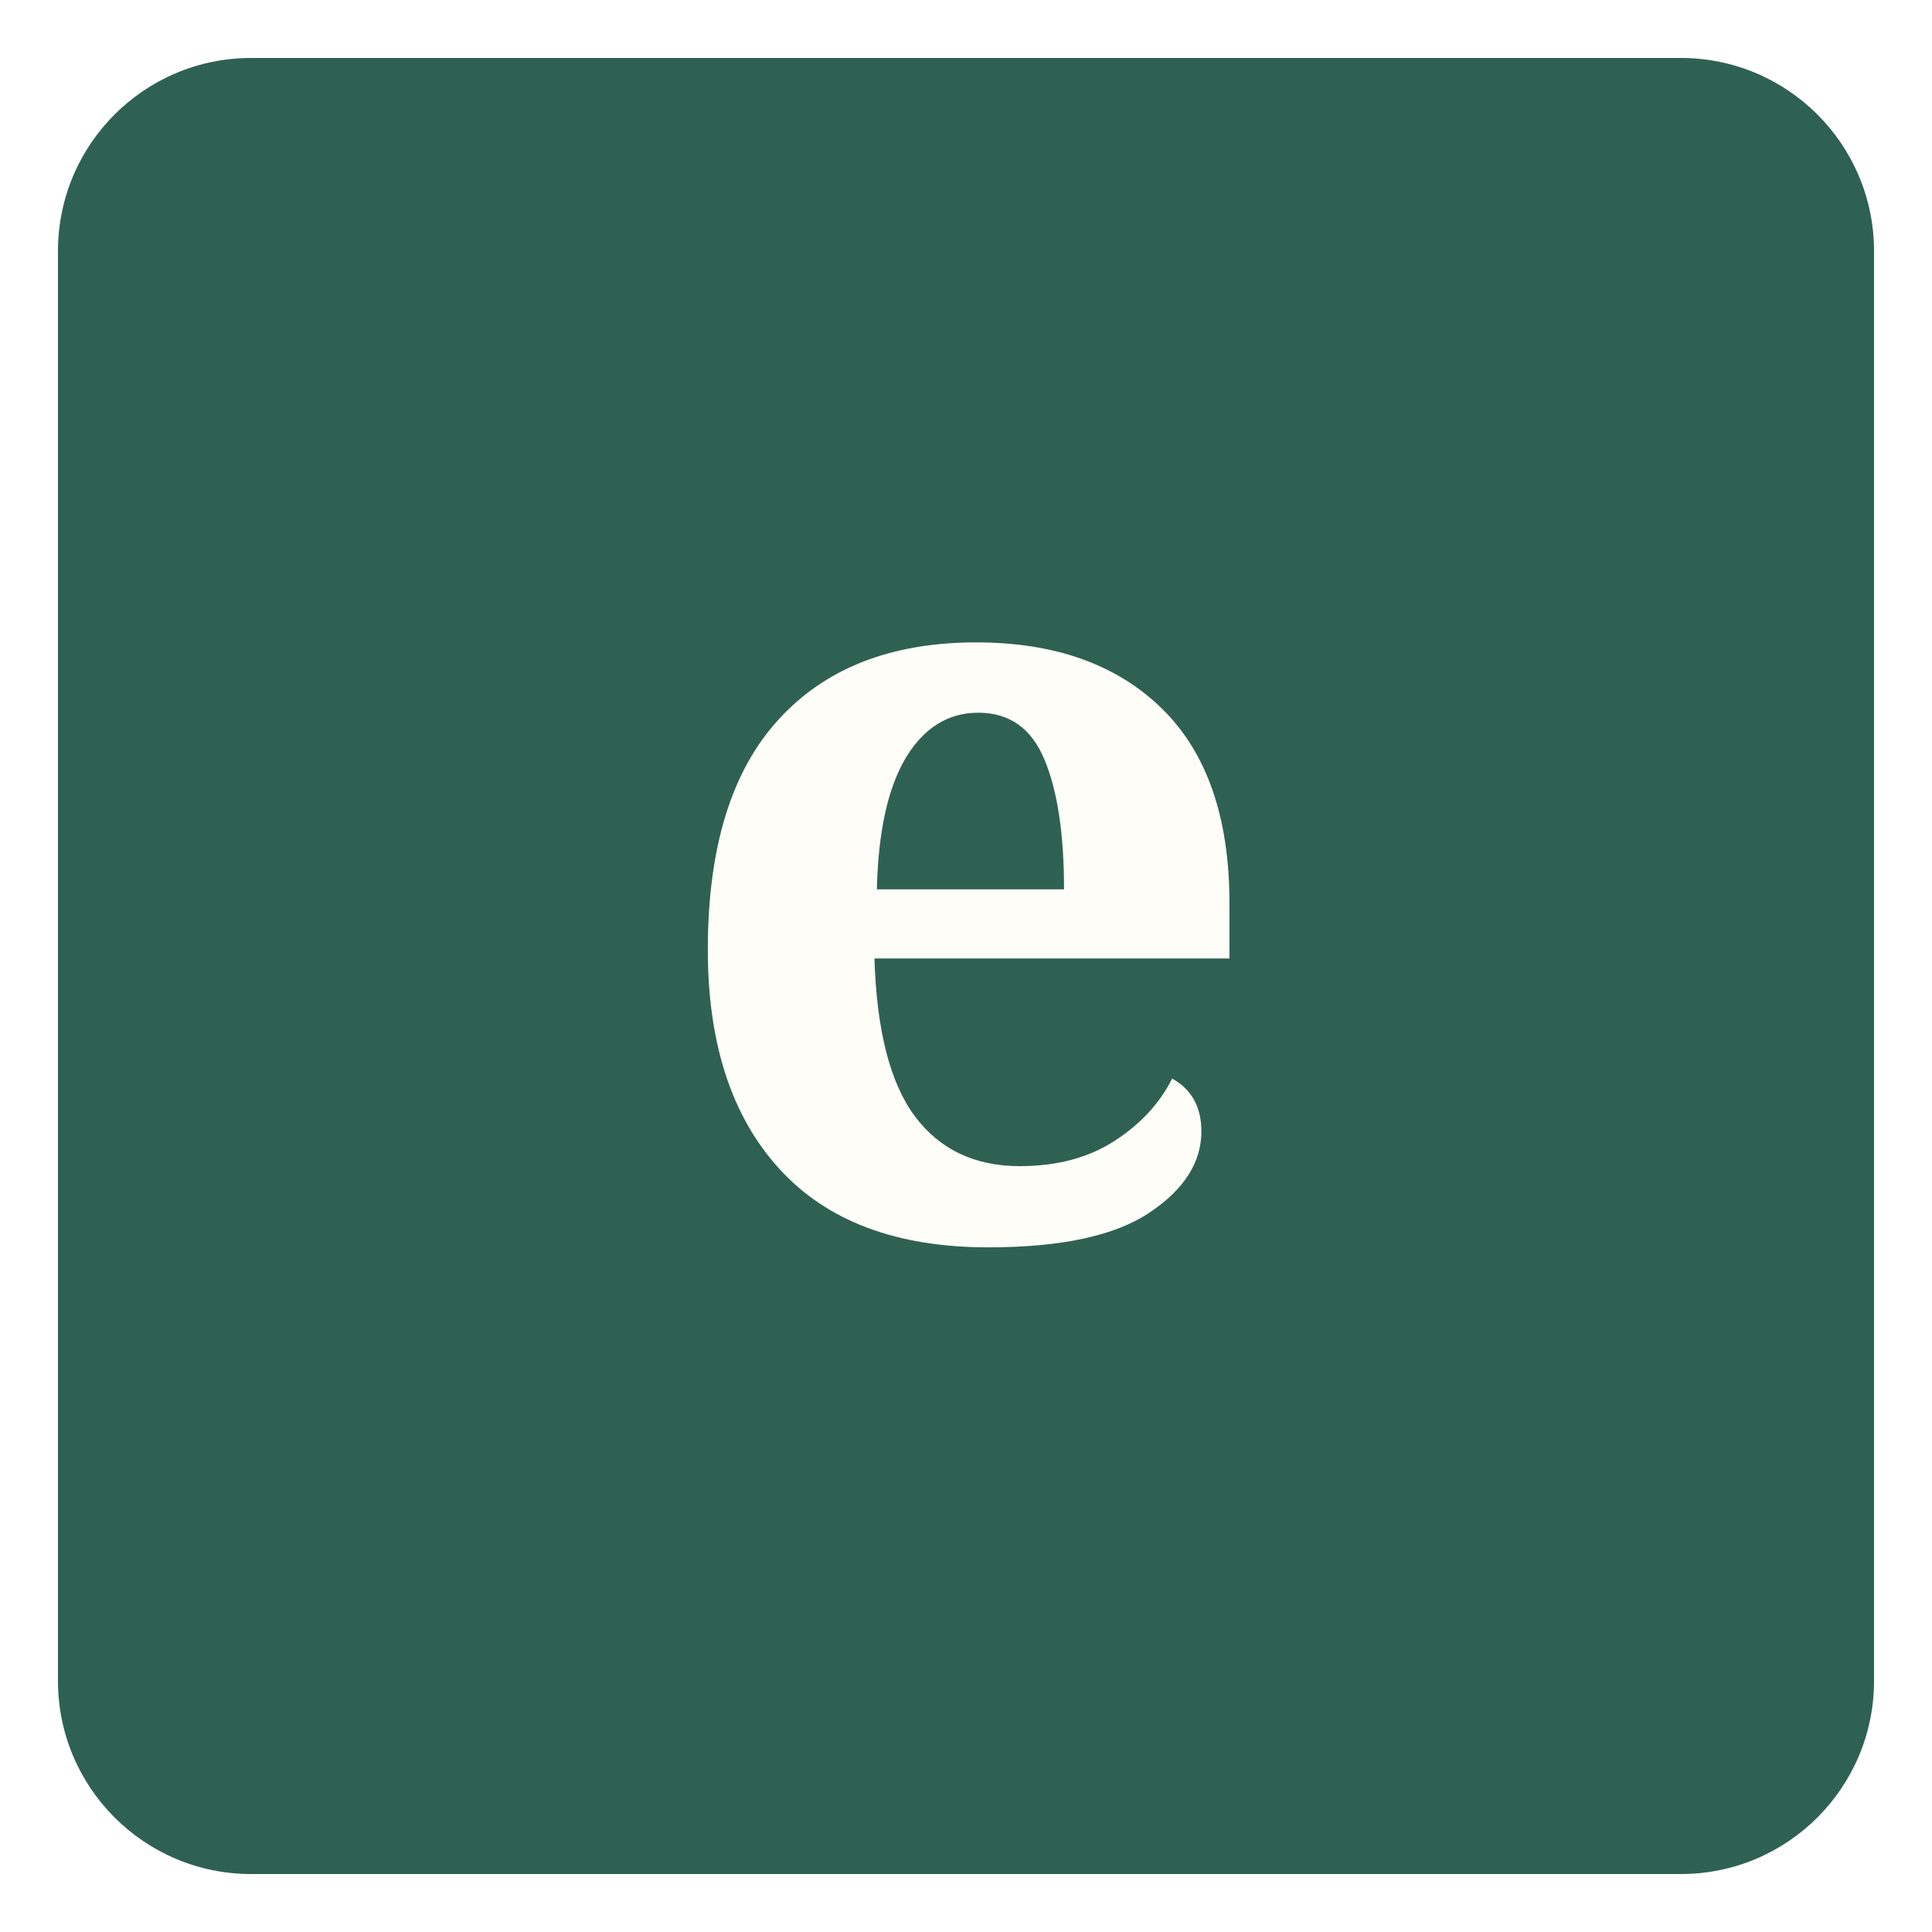
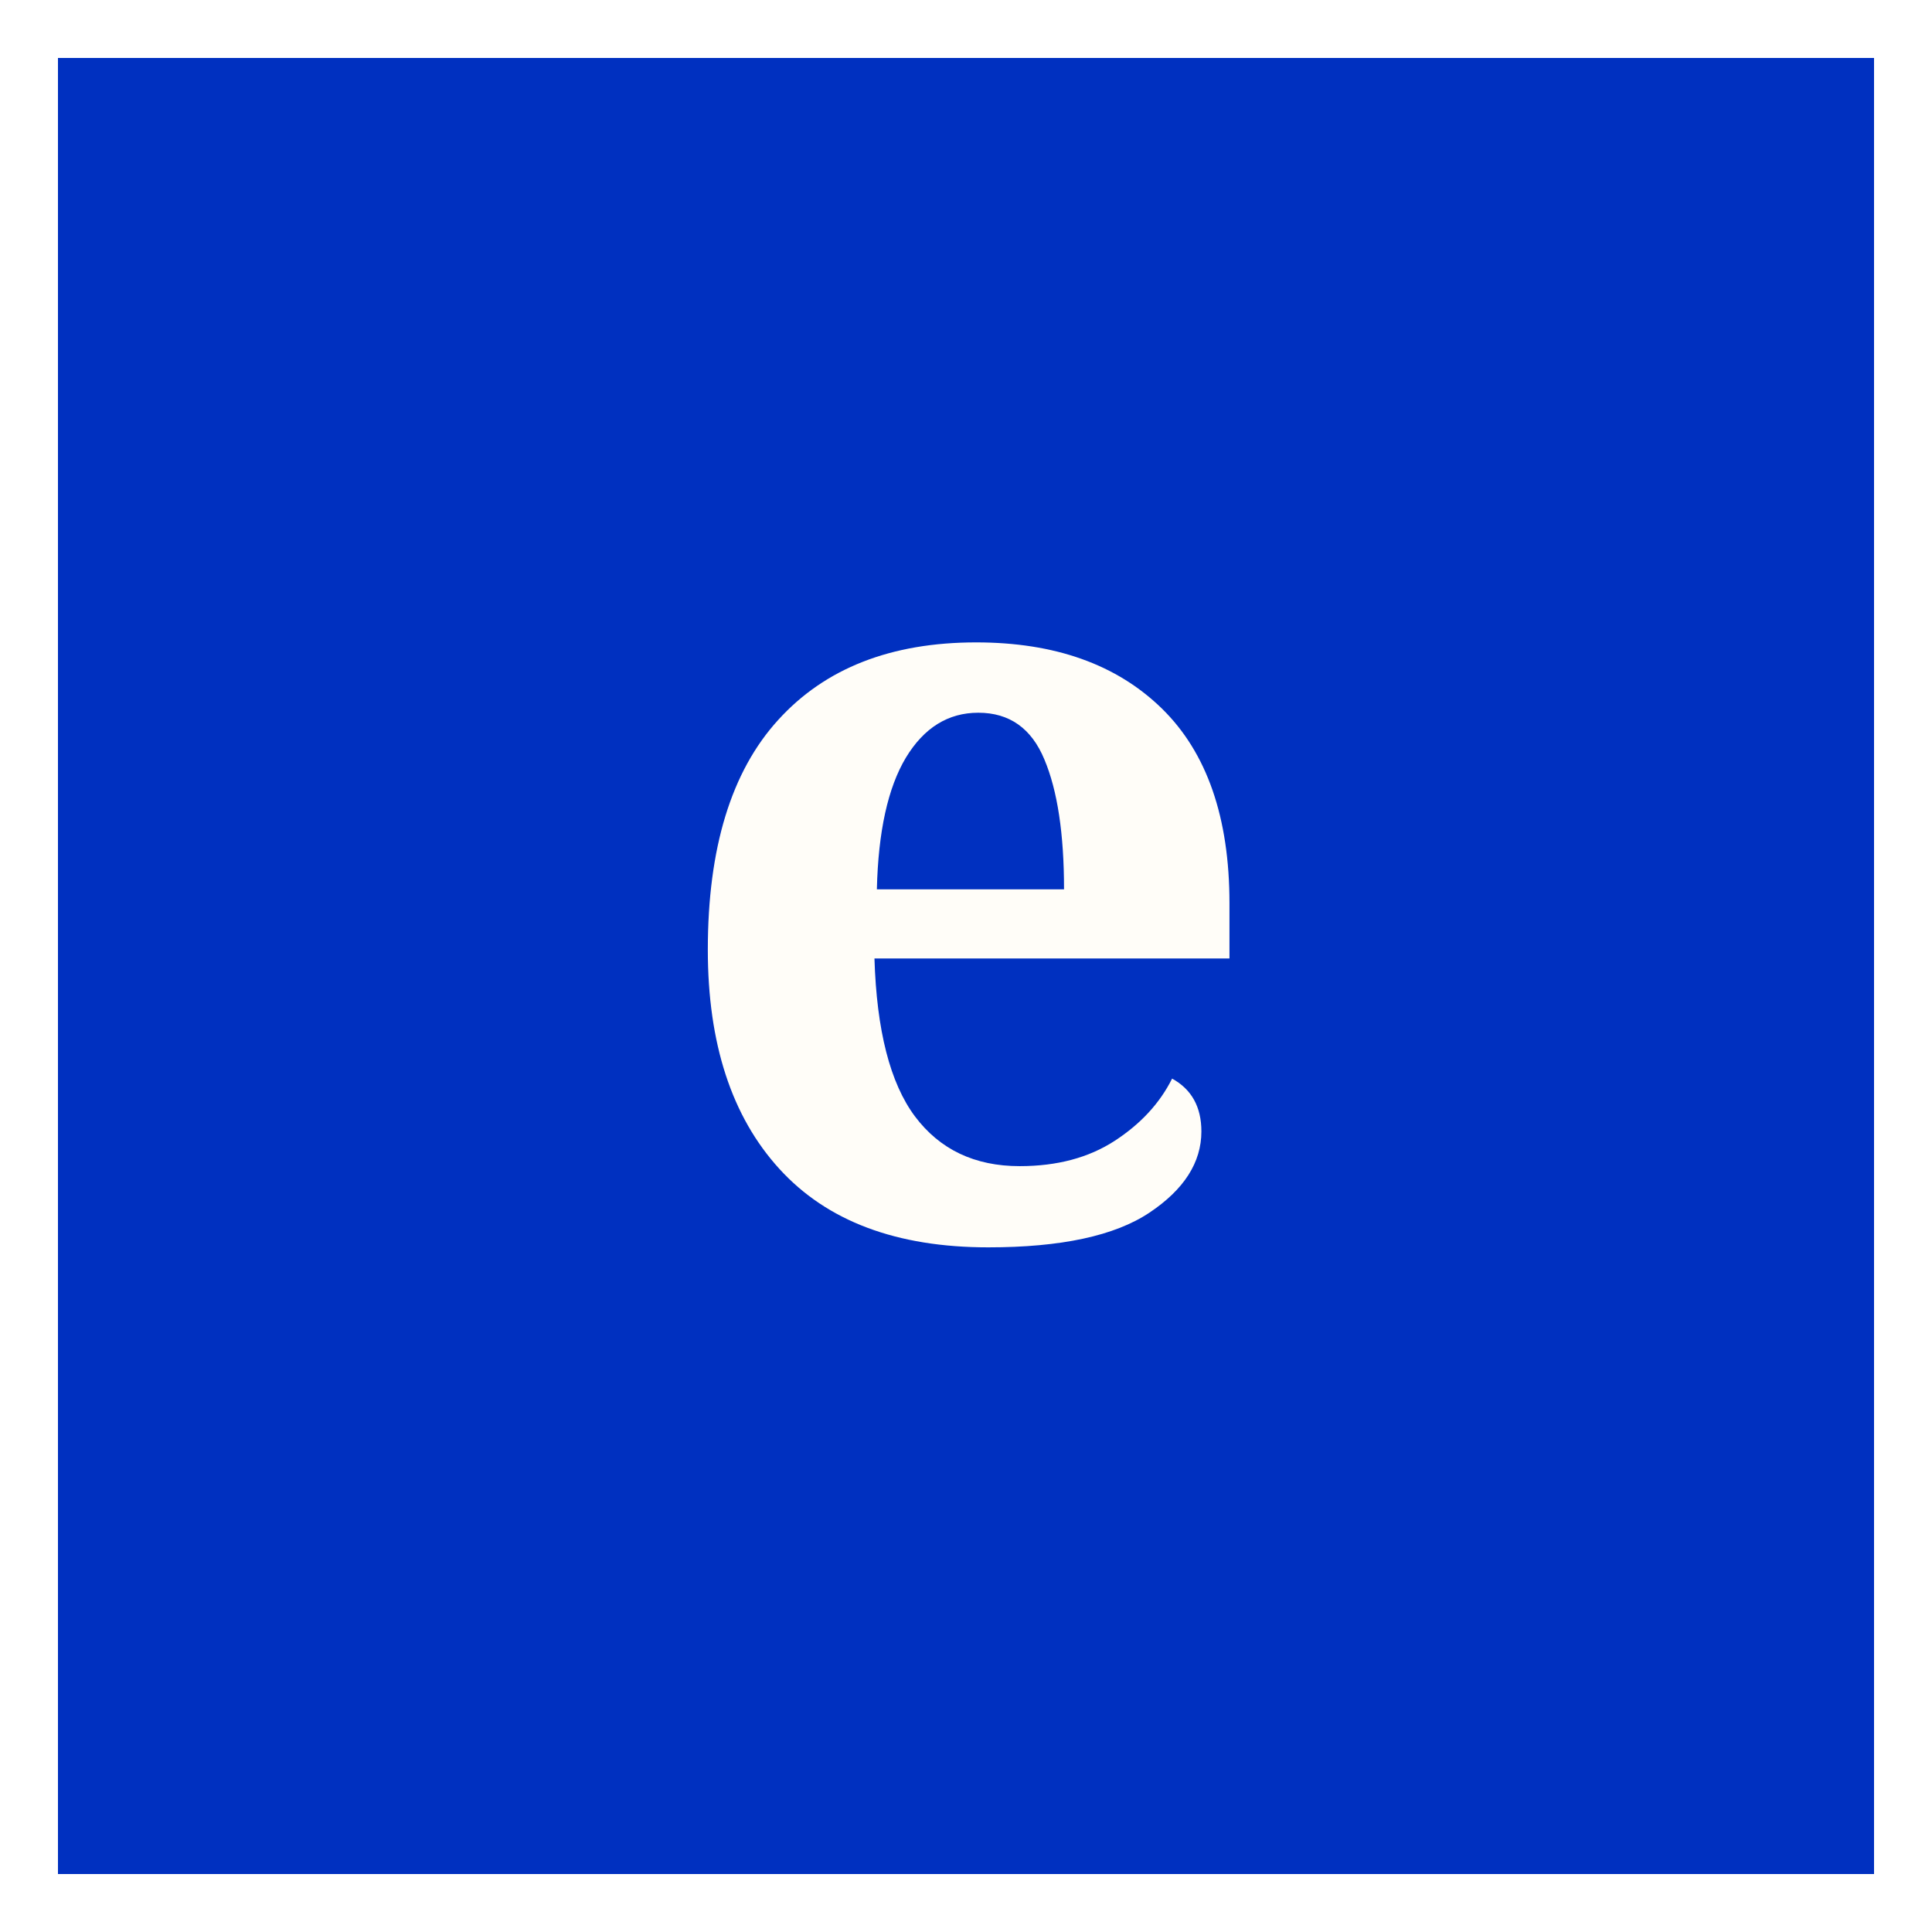
<svg xmlns="http://www.w3.org/2000/svg" width="100" height="100" viewBox="0 0 100 100">
-   <rect x="3" y="3" width="94" height="94" rx="10" fill="#2f6152" />
+   <rect x="3" y="3" width="94" height="94" fill="#0030c0" />
  <text x="50" y="64" font-family="Georgia,serif" font-size="56" font-weight="700" fill="#fffdf8" text-anchor="middle">e</text>
</svg>
